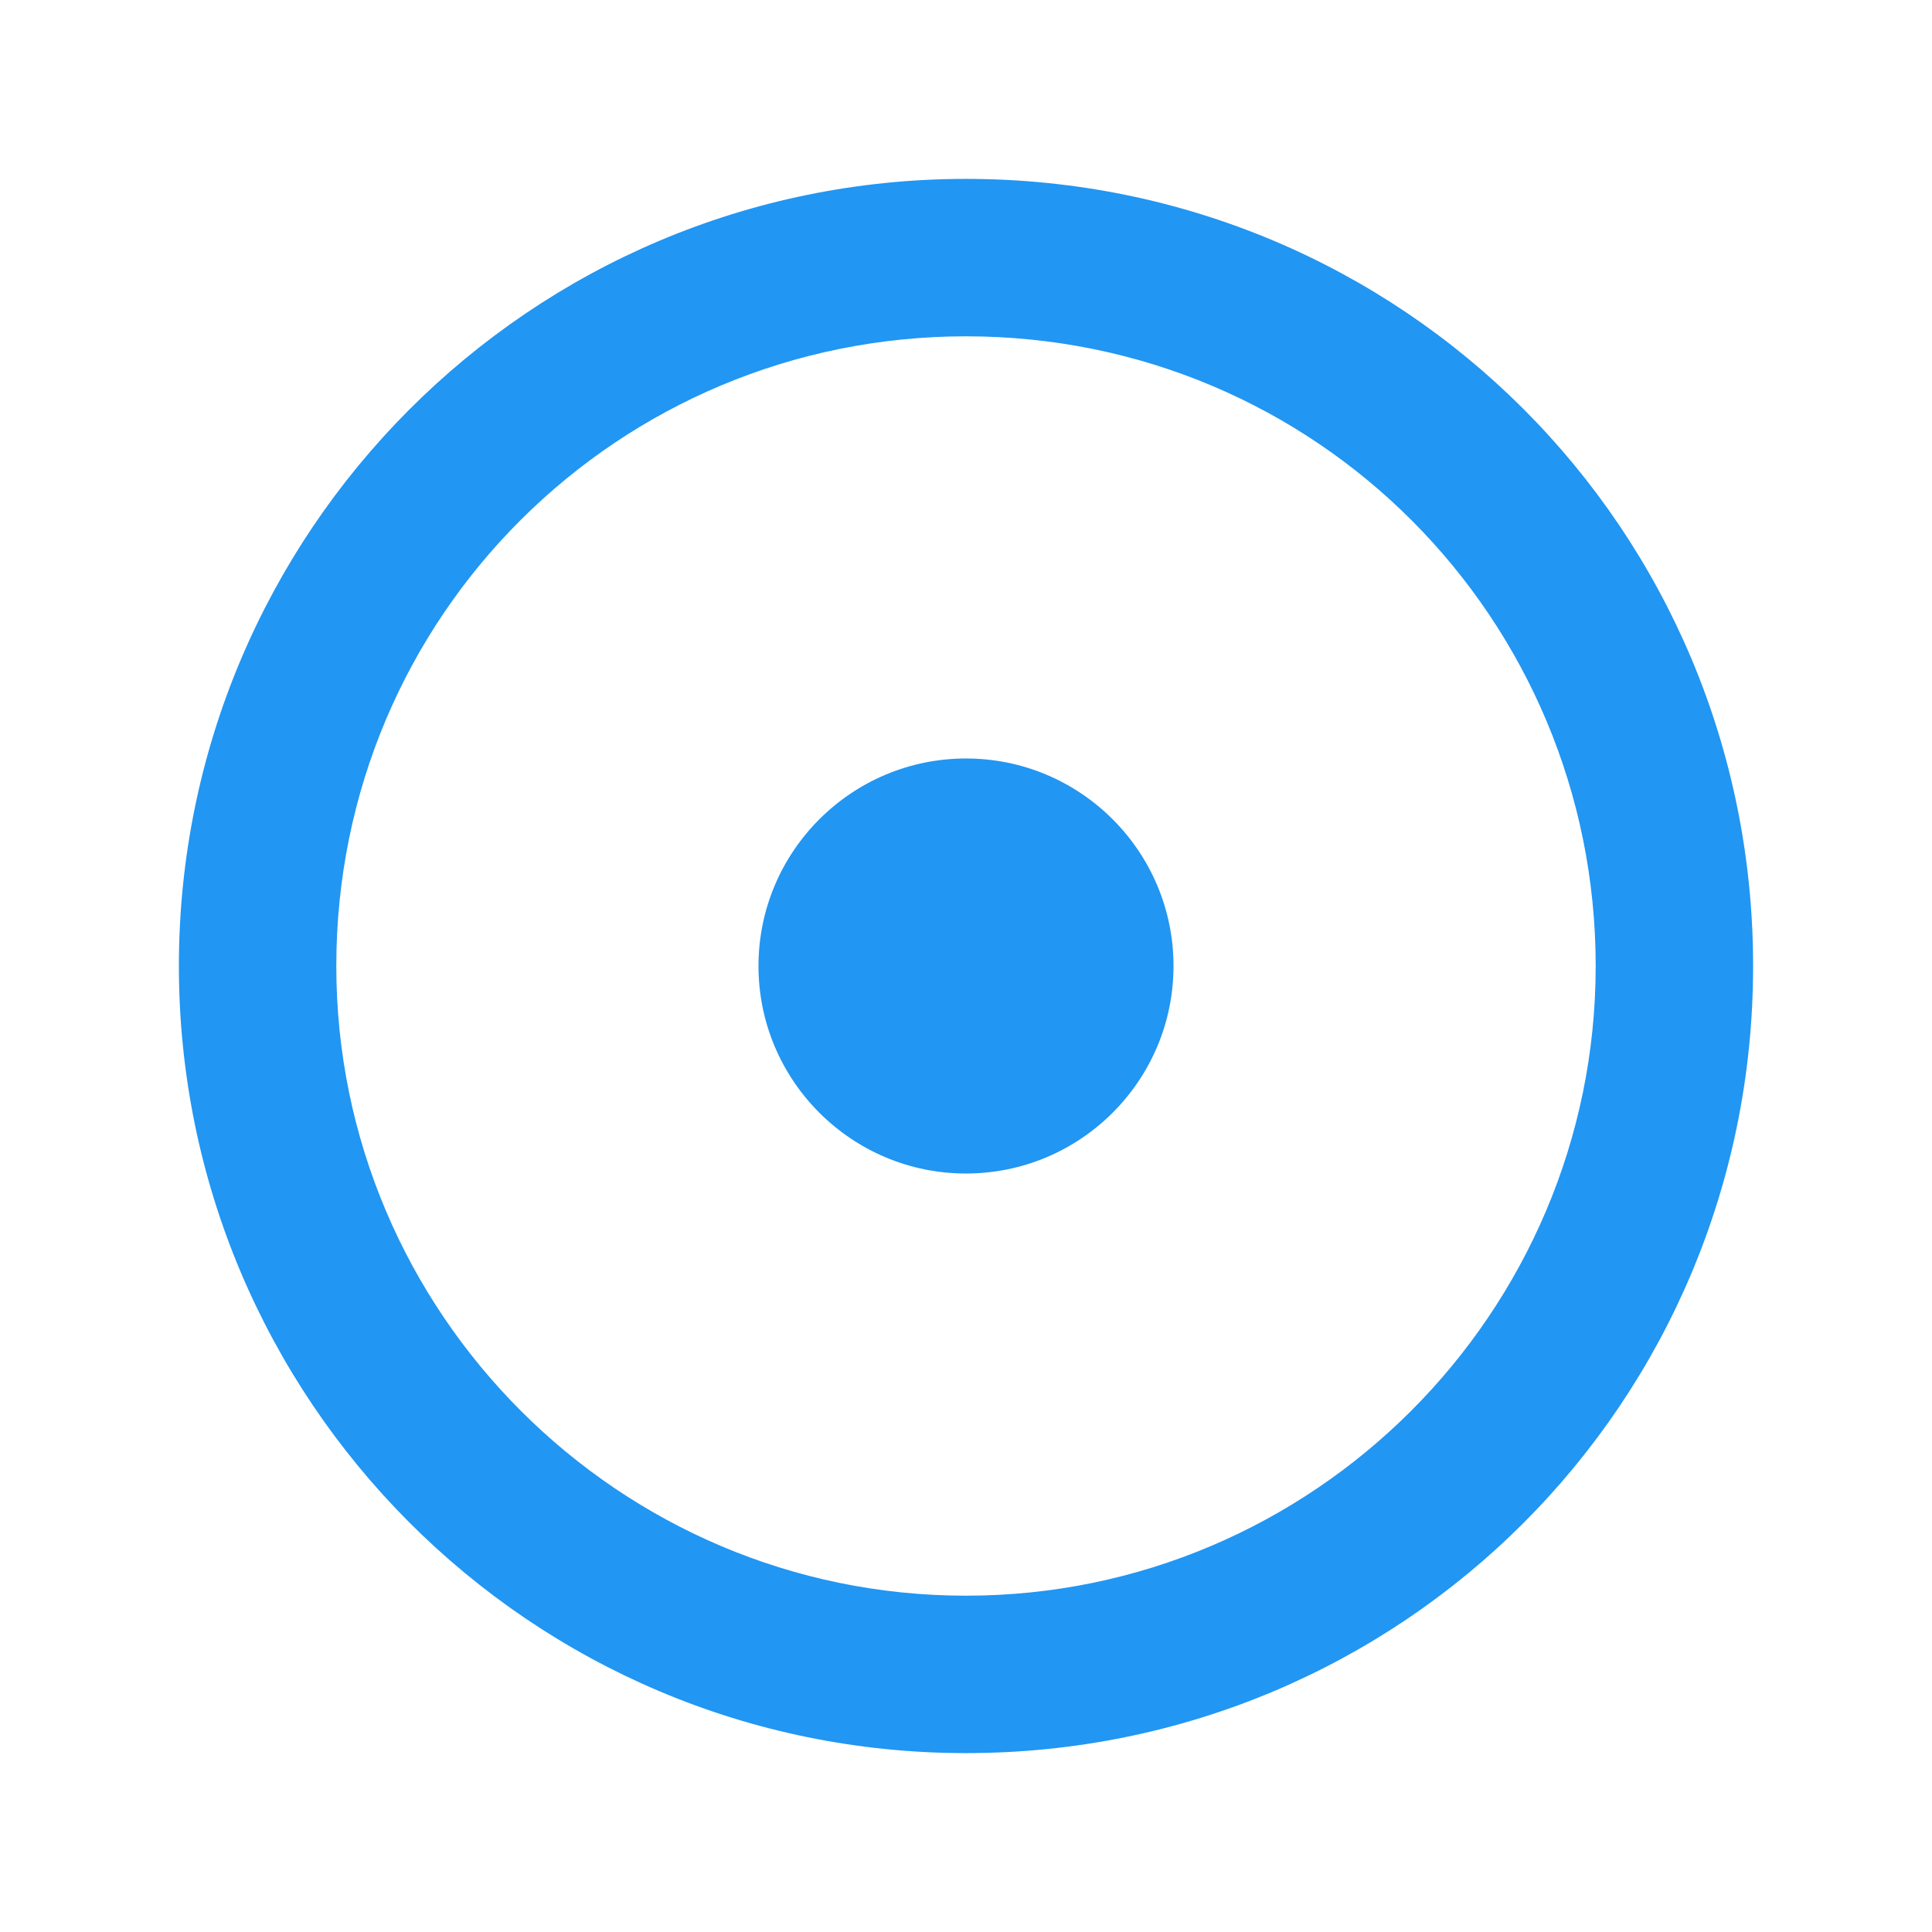
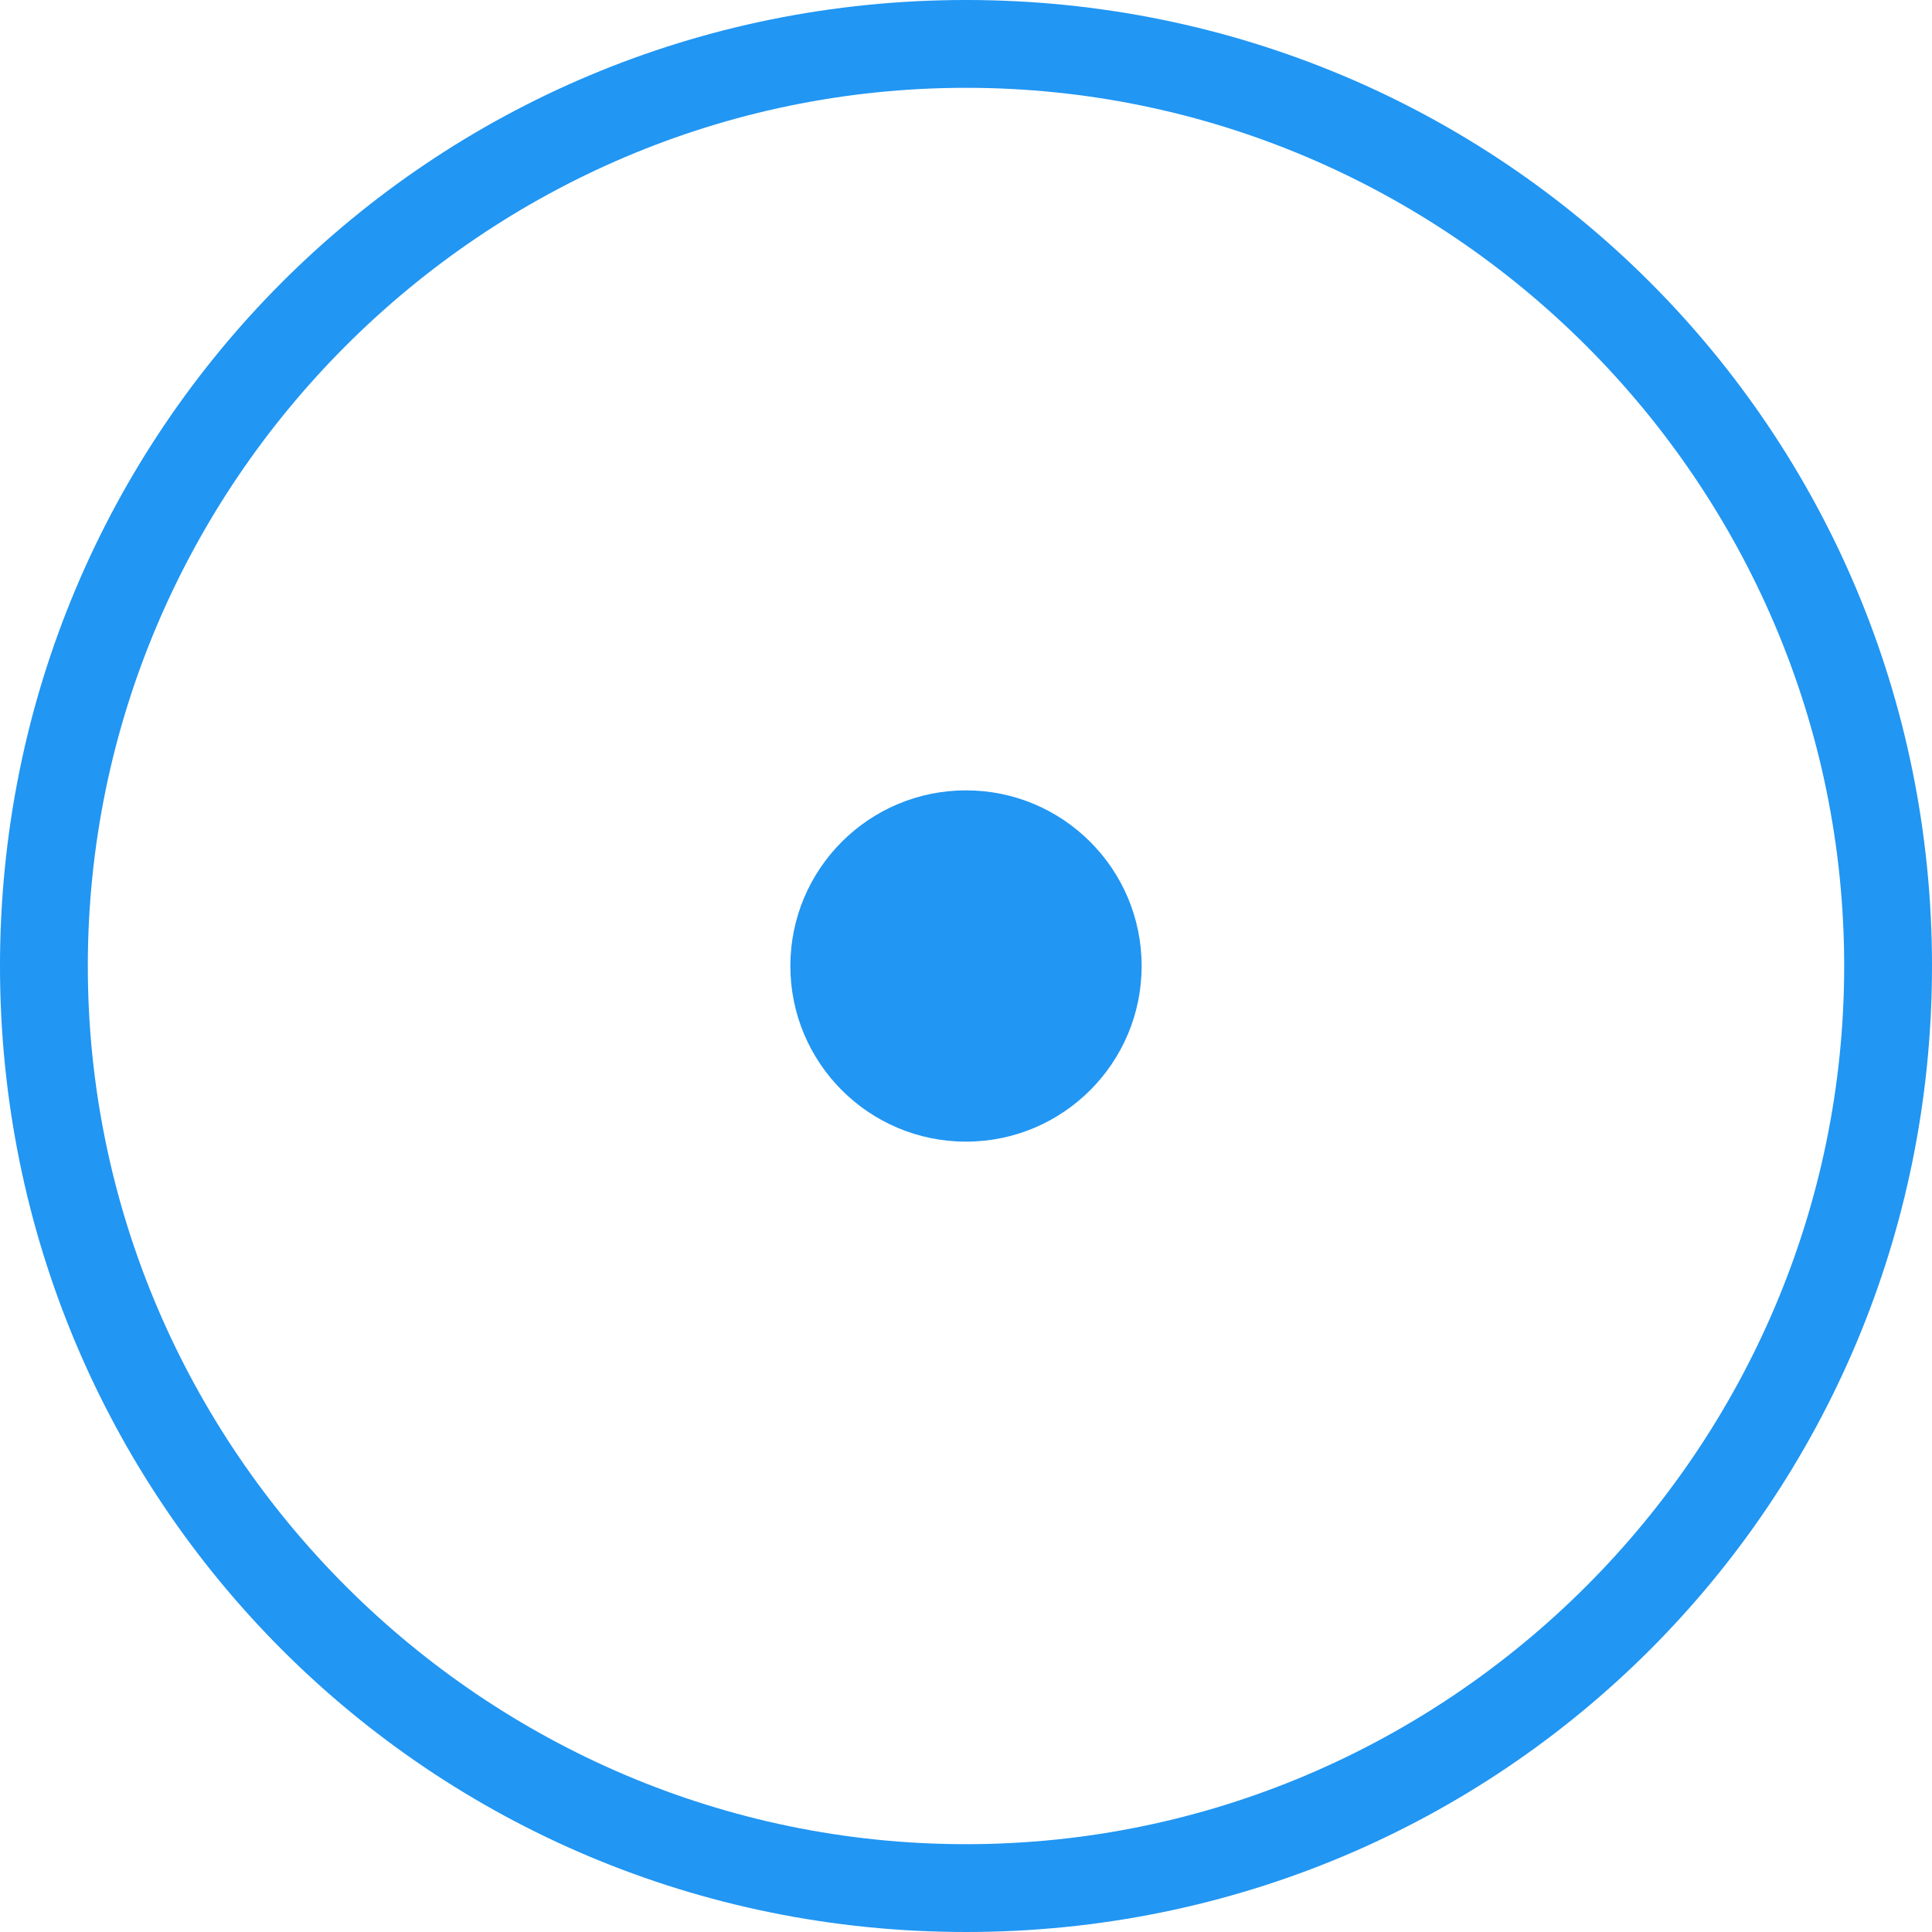
- <svg xmlns="http://www.w3.org/2000/svg" version="1.1" id="Слой_1" x="0px" y="0px" viewBox="0 0 54 54" style="enable-background:new 0 0 54 54;" xml:space="preserve">
+ <svg xmlns="http://www.w3.org/2000/svg" version="1.1" id="Слой_1" x="0px" y="0px" viewBox="0 0 44 44" style="enable-background:new 0 0 44 44;" xml:space="preserve">
  <style type="text/css">
- 	.st0{display:none;}
- 	.st1{display:inline;fill:#2196f3;}
- 	.st2{fill:#2196f3;}
+ 	.st0{fill:#2196f3;}
</style>
-   <g class="st0">
-     <path class="st1" d="M27,7c11,0,20,9,20,20s-9,20-20,20S7,38,7,27S16,7,27,7 M27,5C14.8,5,5,14.8,5,27s9.8,22,22,22s22-9.8,22-22   S39.2,5,27,5L27,5z" />
-     <circle class="st1" cx="27" cy="27" r="4" />
-   </g>
  <g>
-     <path class="st2" d="M27,5C14.8,5,5,14.9,5,27s9.8,22,22,22c12.2,0,22-9.8,22-22S39.2,5,27,5z M27,44.6c-9.7,0-17.6-7.9-17.6-17.6   c0-9.8,7.9-17.6,17.6-17.6c9.8,0,17.6,7.9,17.6,17.6C44.6,36.7,36.7,44.6,27,44.6z" />
-     <path class="st2" d="M27,21.2c-3.2,0-5.8,2.6-5.8,5.8c0,3.2,2.6,5.8,5.8,5.8c3.2,0,5.8-2.6,5.8-5.8C32.8,23.8,30.2,21.2,27,21.2z" />
+     <path class="st0" d="M22,2c11,0,20,9,20,20s-9,20-20,20S2,33,2,22S11,2,22,2 M22,0C9.8,0,0,9.8,0,22s9.8,22,22,22s22-9.8,22-22   S34.2,0,22,0L22,0z" />
+     <circle class="st0" cx="22" cy="22" r="4" />
  </g>
</svg>
